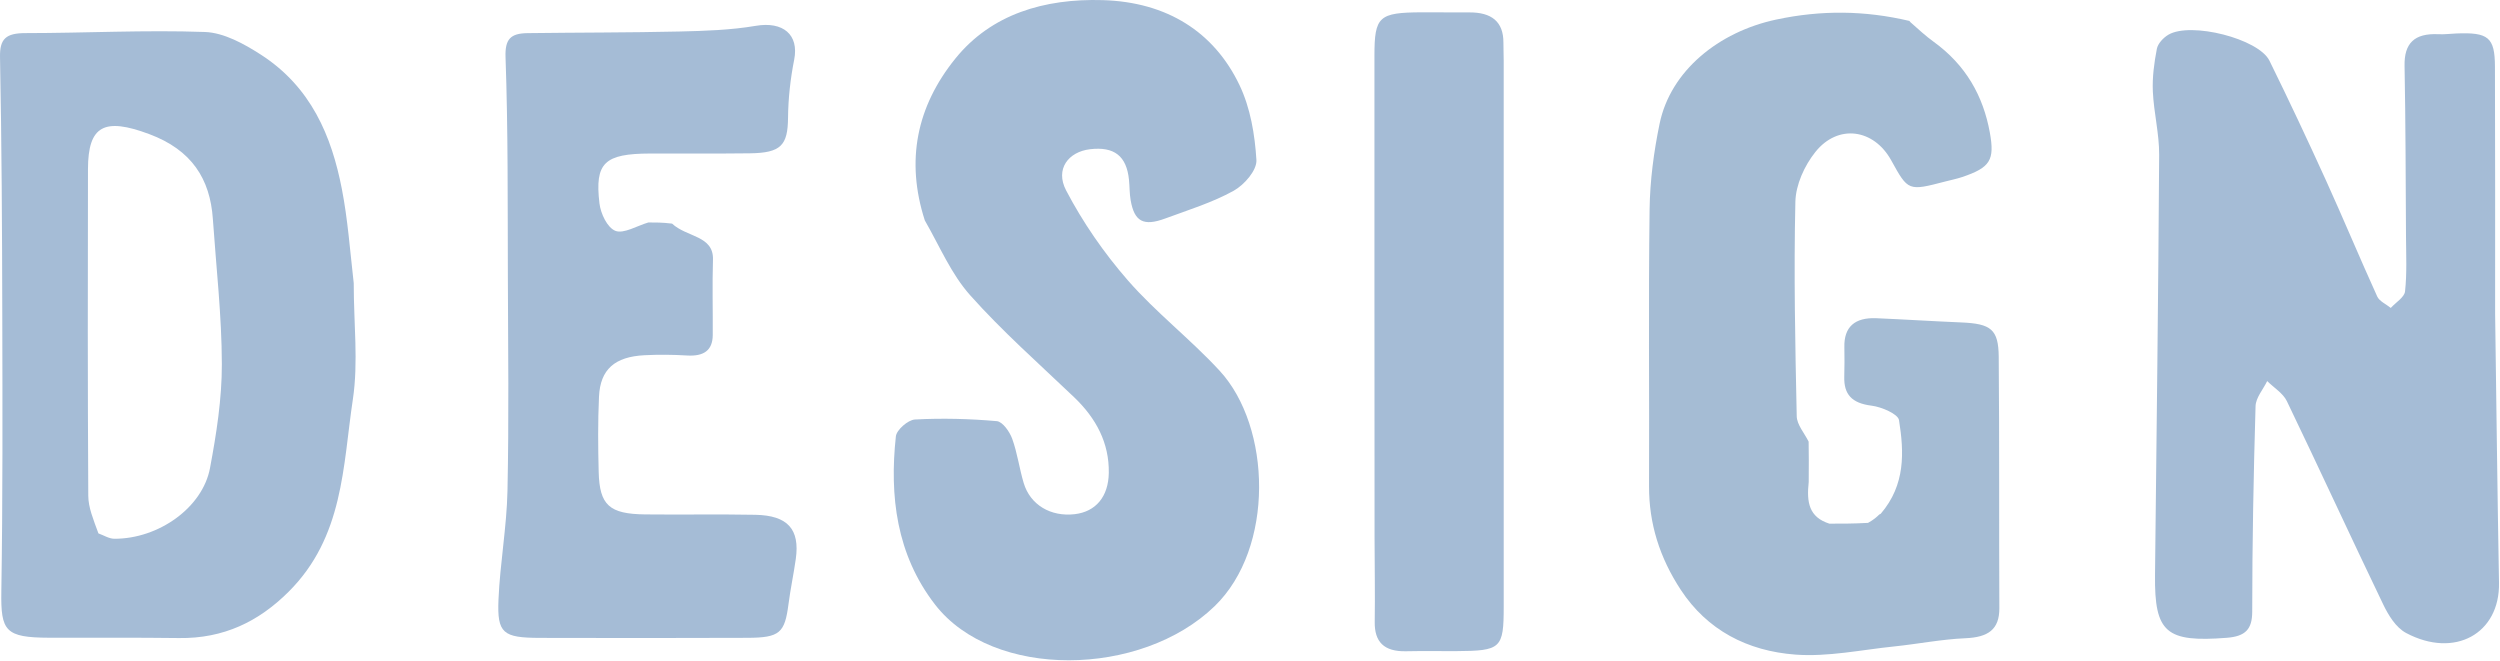
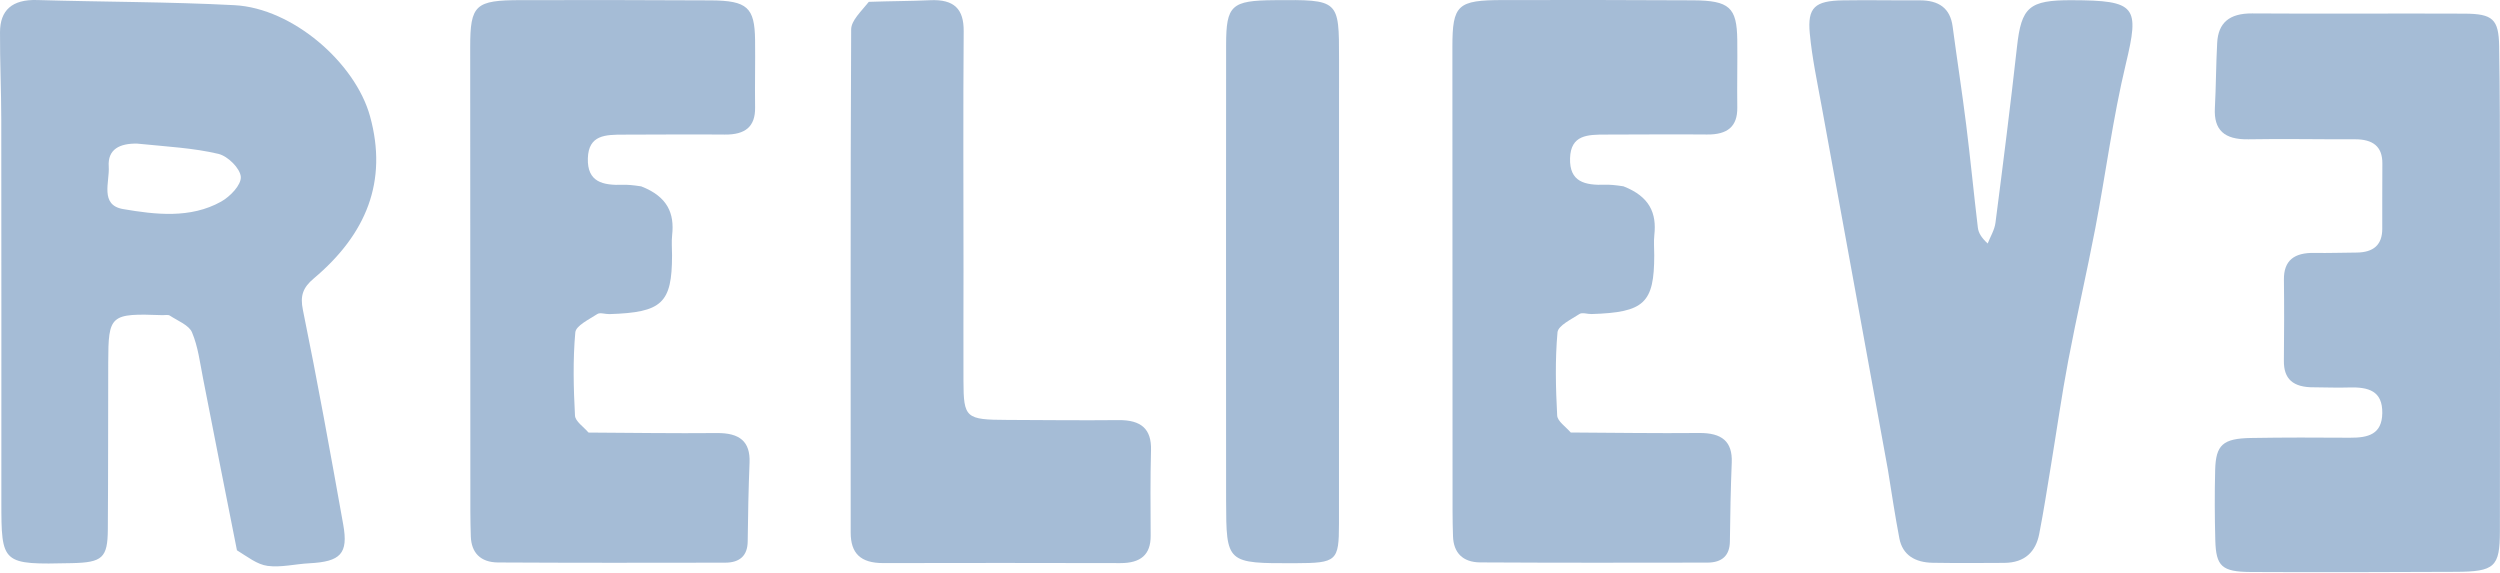
- <svg xmlns="http://www.w3.org/2000/svg" width="100%" height="100%" viewBox="0 0 1896 501" version="1.1" xml:space="preserve" style="fill-rule:evenodd;clip-rule:evenodd;stroke-linejoin:round;stroke-miterlimit:2;">
-   <g transform="matrix(1,0,0,1,-16.39231,-579.2396)">
-     <g transform="matrix(3.795565,0,0,3.467173,-2668.91,-1322.313)">
-       <path d="M1073.013,662.988C1075.362,662.993 1077.711,662.998 1080.737,662.819C1081.937,662.087 1082.461,661.539 1082.984,660.99C1082.984,660.99 1082.995,660.998 1083.285,660.817C1088.242,654.475 1087.945,647.343 1086.929,640.343C1086.735,639.003 1083.451,637.451 1081.432,637.177C1077.429,636.633 1075.905,634.638 1075.991,630.874C1076.041,628.709 1076.056,626.541 1076.011,624.375C1075.92,619.987 1078.056,617.848 1082.417,618.052C1088.07,618.316 1093.718,618.714 1099.372,618.974C1105.29,619.247 1106.805,620.463 1106.853,626.473C1106.998,644.805 1106.899,663.139 1106.978,681.471C1106.998,686.168 1104.724,687.837 1100.208,688.05C1095.438,688.275 1090.711,689.31 1085.949,689.848C1079.388,690.589 1072.733,692.158 1066.26,691.633C1056.596,690.85 1048.598,686.247 1043.347,677.502C1039.109,670.446 1036.952,662.974 1036.983,654.749C1037.057,634.583 1036.847,614.414 1037.092,594.251C1037.168,587.987 1037.93,581.66 1039.094,575.497C1041.279,563.932 1050.885,555.424 1062.351,552.734C1071.395,550.612 1080.128,550.733 1088.982,553.016C1088.982,553.016 1089,553 1089.188,553.278C1090.853,554.893 1092.257,556.321 1093.816,557.553C1100.293,562.669 1103.761,569.445 1105.083,577.473C1106.065,583.446 1105.18,585.089 1099.574,587.161C1098.485,587.563 1097.339,587.813 1096.219,588.133C1088.768,590.261 1088.768,590.261 1085.37,583.515C1081.898,576.622 1074.745,575.498 1070.226,581.678C1068.01,584.709 1066.301,588.88 1066.223,592.574C1065.896,608.204 1066.186,623.851 1066.492,639.487C1066.529,641.356 1068.042,643.196 1068.87,645.049C1068.9,647.735 1068.929,650.422 1068.887,653.879C1068.446,658.319 1068.928,661.56 1073.013,662.988Z" style="fill:rgb(165,188,212);fill-rule:nonzero;" />
-     </g>
-     <g transform="matrix(3.795565,0,0,3.467173,-2668.91,-1322.313)">
-       <path d="M837.033,597.105C838.403,597.1 839.774,597.095 841.772,597.356C844.697,600.368 850.097,599.934 849.945,605.252C849.789,610.742 849.935,616.24 849.9,621.734C849.878,625.122 848.075,626.426 844.756,626.205C841.938,626.018 839.09,625.987 836.27,626.145C830.3,626.479 827.426,629.245 827.172,635.206C826.938,640.692 826.978,646.197 827.109,651.688C827.282,658.961 829.237,660.878 836.414,660.965C843.741,661.053 851.071,660.896 858.395,661.049C864.885,661.185 867.33,664.2 866.493,670.707C866.069,674.007 865.424,677.28 865.035,680.584C864.291,686.896 863.295,687.932 856.839,687.961C843.017,688.023 829.194,688.016 815.372,687.975C807.978,687.954 806.798,686.986 807.088,679.582C807.398,671.637 808.733,663.724 808.885,655.783C809.184,640.161 809.013,624.53 808.962,608.902C808.911,592.92 809.013,576.93 808.496,560.961C808.368,557.011 809.477,555.742 812.895,555.693C823.021,555.549 833.15,555.589 843.273,555.336C848.359,555.208 853.513,555.022 858.493,554.096C863.95,553.081 867.165,556.016 866.171,561.509C865.415,565.687 864.981,569.975 864.943,574.22C864.889,580.213 863.551,581.892 857.348,581.98C850.688,582.074 844.025,582.001 837.364,582.027C828.281,582.062 826.294,584.03 827.263,592.932C827.502,595.124 828.803,598.237 830.461,598.945C832.092,599.641 834.798,597.821 837.033,597.105Z" style="fill:rgb(165,188,214);fill-rule:nonzero;" />
-     </g>
-     <g transform="matrix(3.795565,0,0,3.467173,-2668.91,-1322.313)">
-       <path d="M892.271,596.651C888.429,583.569 890.639,571.759 898.358,561.281C905.556,551.511 916.176,548.095 927.83,548.472C940.625,548.887 950.065,555.4 955.152,567.06C957.346,572.09 958.22,577.912 958.532,583.44C958.657,585.654 956.15,588.861 953.971,590.181C949.74,592.746 944.925,594.374 940.294,596.245C935.961,597.996 934.145,596.908 933.404,592.257C933.169,590.782 933.207,589.266 933.069,587.773C932.59,582.564 930.126,580.457 925.285,581.086C920.991,581.644 918.266,585.404 920.505,590.092C923.831,597.052 928.049,603.754 932.86,609.79C938.442,616.791 945.404,622.678 951.183,629.541C961.537,641.837 962.192,668.321 950.175,681.048C935.451,696.641 905.919,697.116 894.309,680.671C886.591,669.74 885.202,656.93 886.49,643.887C886.628,642.488 888.909,640.287 890.299,640.205C895.735,639.885 901.234,640.042 906.657,640.565C907.826,640.678 909.232,642.901 909.733,644.415C910.773,647.554 911.156,650.902 912.032,654.103C913.34,658.879 917.429,661.524 922.224,660.915C926.425,660.381 928.963,657.099 929.036,651.879C929.126,645.36 926.541,639.961 922.069,635.294C915.045,627.965 907.714,620.869 901.325,613.014C897.529,608.346 895.288,602.414 892.271,596.651Z" style="fill:rgb(165,188,214);fill-rule:nonzero;" />
-     </g>
-     <g transform="matrix(3.795565,0,0,3.467173,-2668.91,-1322.313)">
-       <path d="M982.137,666C982.126,630.542 982.101,595.583 982.114,560.625C982.118,552.025 982.996,551.191 991.548,551.137C994.71,551.116 997.873,551.188 1001.036,551.159C1005.513,551.118 1007.903,553.177 1007.886,557.773C1007.881,559.104 1007.942,560.436 1007.942,561.768C1007.948,601.553 1007.958,641.339 1007.945,681.125C1007.942,690.307 1007.416,690.812 998.426,690.87C995.097,690.892 991.766,690.816 988.439,690.897C983.992,691.006 982.114,688.822 982.171,684.478C982.25,678.486 982.156,672.493 982.137,666Z" style="fill:rgb(165,188,214);fill-rule:nonzero;" />
-     </g>
-     <g transform="matrix(3.795565,0,0,3.467173,-2668.91,-1322.313)">
-       <path d="M1206.039,617C1206.292,636.984 1206.499,656.468 1206.816,675.95C1206.995,687.022 1197.976,692.552 1188.26,686.906C1186.194,685.706 1184.699,682.977 1183.668,680.633C1177.165,665.854 1170.925,650.958 1164.422,636.179C1163.671,634.473 1161.832,633.247 1160.497,631.798C1159.688,633.626 1158.222,635.436 1158.172,637.284C1157.771,652.264 1157.509,667.25 1157.505,682.235C1157.504,686.104 1156.134,687.639 1152.416,687.956C1140.277,688.988 1137.959,686.823 1138.083,674.232C1138.388,643.587 1138.745,612.942 1138.911,582.296C1138.936,577.682 1137.835,573.071 1137.648,568.443C1137.523,565.346 1137.911,562.189 1138.45,559.125C1138.652,557.981 1139.724,556.704 1140.755,556.039C1145.231,553.154 1158.784,556.911 1160.949,561.723C1164.842,570.38 1168.589,579.105 1172.23,587.871C1175.736,596.313 1178.979,604.865 1182.486,613.307C1182.913,614.334 1184.265,614.978 1185.188,615.8C1186.184,614.599 1187.912,613.472 1188.041,612.184C1188.436,608.232 1188.254,604.219 1188.233,600.23C1188.167,587.765 1188.158,575.298 1187.944,562.835C1187.86,557.978 1189.839,555.661 1194.75,555.929C1195.908,555.992 1197.078,555.823 1198.244,555.769C1204.675,555.474 1205.982,556.586 1206.005,563.011C1206.072,580.841 1206.035,598.67 1206.039,617Z" style="fill:rgb(165,188,214);fill-rule:nonzero;" />
-     </g>
-     <g transform="matrix(3.795565,0,0,3.467173,-2668.91,-1322.313)">
-       <path d="M778.164,610.378C778.155,619.168 779.111,627.625 777.99,635.798C775.985,650.418 776.162,665.884 765.142,677.894C759.185,684.386 752.203,688.145 743.236,688.011C734.6,687.883 725.96,687.974 717.322,687.94C708.531,687.906 707.624,686.508 707.751,677.83C708.044,657.674 707.982,637.512 707.941,617.353C707.903,598.549 707.823,579.742 707.487,560.942C707.415,556.915 708.684,555.689 712.576,555.687C724.531,555.683 736.502,554.97 748.431,555.441C752.227,555.591 756.284,558.056 759.578,560.377C769.648,567.472 773.735,578.202 775.791,589.774C776.973,596.421 777.417,603.199 778.164,610.378M727.151,665.118C728.211,665.528 729.269,666.288 730.33,666.292C739.155,666.319 747.96,659.497 749.444,650.838C750.73,643.335 751.826,635.685 751.813,628.102C751.795,617.504 750.68,606.906 750.013,596.31C749.466,587.611 745.816,581.25 737.299,577.776C728.348,574.125 725.084,575.874 725.063,585.415C725.009,609.237 725.001,633.06 725.122,656.882C725.135,659.445 726.111,662.003 727.151,665.118Z" style="fill:rgb(165,188,214);fill-rule:nonzero;" />
-     </g>
+ <svg xmlns="http://www.w3.org/2000/svg" width="100%" height="100%" viewBox="0 0 1920 440" version="1.1" xml:space="preserve" style="fill-rule:evenodd;clip-rule:evenodd;stroke-linejoin:round;stroke-miterlimit:2;">
+   <g id="r" transform="matrix(3.795565,0,0,3.467173,-2668.336,-1324.899)">
+     <path d="M750.957,504.018C748.578,491.064 746.358,478.474 744.091,465.894C743.474,462.472 743.096,458.929 741.86,455.731C741.248,454.148 738.965,453.181 737.369,452.031C737.031,451.787 736.394,451.956 735.895,451.936C725.29,451.515 724.942,451.835 724.912,462.446C724.877,474.777 724.915,487.108 724.832,499.439C724.79,505.712 723.717,506.716 717.575,506.865C703.367,507.212 703.29,507.138 703.289,493.16C703.288,465.002 703.306,436.844 703.273,408.687C703.266,402.206 702.991,395.725 703.016,389.245C703.035,384.397 705.447,381.969 710.524,382.134C723.833,382.567 737.166,382.515 750.455,383.274C762.243,383.948 774.906,396.049 777.886,407.878C781.528,422.335 777.107,434.035 766.5,443.81C764.303,445.834 763.718,447.642 764.298,450.747C767.254,466.569 769.872,482.457 772.467,498.345C773.518,504.78 771.925,506.541 765.599,506.896C762.775,507.055 759.891,507.866 757.164,507.475C755.038,507.171 753.112,505.467 750.957,504.018M730.761,413.937C727.277,413.872 724.772,415.144 725.015,419.032C725.226,422.414 723.16,427.544 727.923,428.438C734.459,429.666 741.536,430.58 747.739,426.797C749.609,425.656 751.852,423.078 751.739,421.297C751.621,419.445 749.132,416.709 747.2,416.208C742.169,414.904 736.875,414.612 730.761,413.937Z" style="fill:rgb(165,188,214);fill-rule:nonzero;" />
+   </g>
+   <g id="e-alreves" transform="matrix(3.795565,0,0,3.467173,-2668.336,-1324.899)">
+     <path d="M1171.319,467.916C1166.89,467.986 1165.103,465.98 1165.138,462.068C1165.191,456.072 1165.215,450.075 1165.146,444.08C1165.097,439.816 1167.229,438.061 1171.327,438.148C1174.157,438.208 1176.99,438.088 1179.821,438.071C1183.303,438.05 1185.043,436.319 1185.044,432.833C1185.045,428.003 1185.037,423.173 1185.065,418.344C1185.087,414.556 1183.141,412.957 1179.463,412.977C1172.301,413.015 1165.135,412.839 1157.976,412.983C1153.064,413.082 1150.939,410.907 1151.176,406.058C1151.41,401.237 1151.401,396.404 1151.643,391.583C1151.862,387.193 1154.102,385.065 1158.704,385.101C1173.028,385.214 1187.354,385.076 1201.68,385.15C1207.42,385.18 1208.6,386.371 1208.697,392.356C1208.86,402.515 1208.843,412.677 1208.851,422.838C1208.869,448.491 1208.879,474.143 1208.847,499.796C1208.837,507.718 1207.791,508.755 1199.913,508.789C1186.088,508.849 1172.263,508.91 1158.438,508.827C1152.562,508.791 1151.399,507.561 1151.26,501.76C1151.136,496.599 1151.115,491.431 1151.233,486.271C1151.361,480.652 1152.78,479.252 1158.494,479.142C1165.155,479.015 1171.819,479.036 1178.482,479.086C1182.265,479.114 1184.978,478.292 1185.049,473.649C1185.124,468.71 1182.273,467.817 1178.268,467.956C1176.106,468.031 1173.938,467.945 1171.319,467.916Z" style="fill:rgb(165,188,214);fill-rule:nonzero;" />
+   </g>
+   <g id="v" transform="matrix(3.795565,0,0,3.467173,-2668.336,-1324.899)">
+     <path d="M1085.015,486.181C1080.527,459.076 1076.057,432.407 1071.62,405.733C1070.723,400.336 1069.668,394.943 1069.206,389.504C1068.719,383.765 1070.249,382.307 1075.907,382.205C1081.066,382.112 1086.229,382.237 1091.389,382.202C1095.357,382.175 1097.623,383.965 1098.112,387.991C1098.995,395.255 1100.028,402.501 1100.856,409.771C1101.72,417.352 1102.388,424.955 1103.215,432.54C1103.336,433.648 1103.862,434.711 1105.206,436.066C1105.746,434.544 1106.594,433.057 1106.778,431.492C1108.312,418.491 1109.816,405.486 1111.139,392.462C1112.029,383.703 1113.554,382.141 1122.228,382.171C1135.327,382.216 1135.95,383.534 1133.143,396.357C1130.521,408.339 1129.097,420.579 1126.982,432.677C1125.271,442.469 1123.203,452.199 1121.508,461.993C1120.176,469.69 1119.18,477.445 1118.016,485.171C1117.249,490.256 1116.537,495.351 1115.631,500.412C1114.942,504.264 1112.79,506.777 1108.568,506.808C1103.741,506.843 1098.912,506.871 1094.086,506.786C1090.514,506.722 1087.978,505.073 1087.335,501.381C1086.48,496.475 1085.8,491.539 1085.015,486.181Z" style="fill:rgb(165,188,214);fill-rule:nonzero;" />
+   </g>
+   <g transform="matrix(3.795565,0,0,3.467173,-2668.336,-1324.899)">
+     <path d="M878.81,382.536C883.218,382.362 887.216,382.378 891.204,382.175C896.128,381.924 898.042,384.165 898.008,389.039C897.881,406.695 897.969,424.352 897.971,442.008C897.972,450.17 897.935,458.332 897.962,466.494C897.99,474.727 898.403,475.108 906.845,475.141C914.34,475.17 921.836,475.268 929.33,475.183C933.951,475.13 936.024,477.172 935.912,481.823C935.76,488.149 935.809,494.481 935.841,500.81C935.861,504.982 933.841,506.869 929.705,506.858C913.714,506.817 897.724,506.81 881.733,506.852C877.11,506.865 875.141,504.659 875.144,500.096C875.166,462.951 875.07,425.806 875.239,388.662C875.248,386.646 877.296,384.639 878.81,382.536Z" style="fill:rgb(165,188,214);fill-rule:nonzero;" />
+   </g>
+   <g id="i" transform="matrix(3.795565,0,0,3.467173,-2668.336,-1324.899)">
+     <path d="M951.097,473C951.097,445.679 951.08,418.859 951.108,392.038C951.118,383.276 952.191,382.245 960.85,382.164C973.98,382.042 973.963,382.042 973.958,395.196C973.947,429.513 973.961,463.83 973.945,498.147C973.941,506.426 973.478,506.85 965.141,506.879C951.149,506.928 951.143,506.928 951.105,492.991C951.087,486.494 951.098,479.997 951.097,473Z" style="fill:rgb(165,188,214);fill-rule:nonzero;" />
+   </g>
+   <g transform="matrix(3.795565,0,0,3.467173,-2668.336,-1324.899)">
+     <path d="M822.064,477.906C822.081,477.929 822.107,477.942 822.134,477.942C830.777,477.993 839.42,478.143 848.061,478.052C852.679,478.002 854.85,479.922 854.679,484.601C854.468,490.419 854.36,496.242 854.304,502.063C854.274,505.17 852.745,506.756 849.743,506.762C834.428,506.795 819.112,506.811 803.797,506.717C800.202,506.695 798.385,504.523 798.281,500.95C798.227,499.12 798.189,497.288 798.188,495.457C798.17,461.16 798.147,426.863 798.155,392.567C798.157,383.189 799.168,382.169 808.397,382.154C821.217,382.133 834.037,382.127 846.856,382.212C854.214,382.261 855.714,383.781 855.798,390.972C855.857,395.966 855.735,400.962 855.801,405.955C855.856,410.173 853.82,411.98 849.676,411.935C842.851,411.861 836.025,411.948 829.199,411.95C825.521,411.951 822.104,411.998 821.962,417.183C821.816,422.456 824.951,423.208 829.071,423.065C830.067,423.03 831.068,423.127 832.756,423.408C838.114,425.681 839.499,429.412 839.017,434.19C838.868,435.672 838.998,437.183 838.997,438.68C838.988,449.278 836.986,451.342 826.34,451.703C825.511,451.731 824.427,451.296 823.893,451.679C822.221,452.875 819.545,454.261 819.423,455.751C818.921,461.86 819.061,468.044 819.357,474.181C819.419,475.463 821.104,476.667 822.064,477.906Z" style="fill:rgb(165,188,214);fill-rule:nonzero;" />
+   </g>
+   <g transform="matrix(3.795565,0,0,3.467173,-1914.01,-1324.949)">
+     <path d="M822.064,477.906C822.081,477.929 822.107,477.942 822.134,477.942C830.777,477.993 839.42,478.143 848.061,478.052C852.679,478.002 854.85,479.922 854.679,484.601C854.468,490.419 854.36,496.242 854.304,502.063C854.274,505.17 852.745,506.756 849.743,506.762C834.428,506.795 819.112,506.811 803.797,506.717C800.202,506.695 798.385,504.523 798.281,500.95C798.227,499.12 798.189,497.288 798.188,495.457C798.17,461.16 798.147,426.863 798.155,392.567C798.157,383.189 799.168,382.169 808.397,382.154C821.217,382.133 834.037,382.127 846.856,382.212C854.214,382.261 855.714,383.781 855.798,390.972C855.857,395.966 855.735,400.962 855.801,405.955C855.856,410.173 853.82,411.98 849.676,411.935C842.851,411.861 836.025,411.948 829.199,411.95C825.521,411.951 822.104,411.998 821.962,417.183C821.816,422.456 824.951,423.208 829.071,423.065C830.067,423.03 831.068,423.127 832.756,423.408C838.114,425.681 839.499,429.412 839.017,434.19C838.868,435.672 838.998,437.183 838.997,438.68C838.988,449.278 836.986,451.342 826.34,451.703C825.511,451.731 824.427,451.296 823.893,451.679C822.221,452.875 819.545,454.261 819.423,455.751C818.921,461.86 819.061,468.044 819.357,474.181C819.419,475.463 821.104,476.667 822.064,477.906Z" style="fill:rgb(165,188,214);fill-rule:nonzero;" />
  </g>
</svg>
